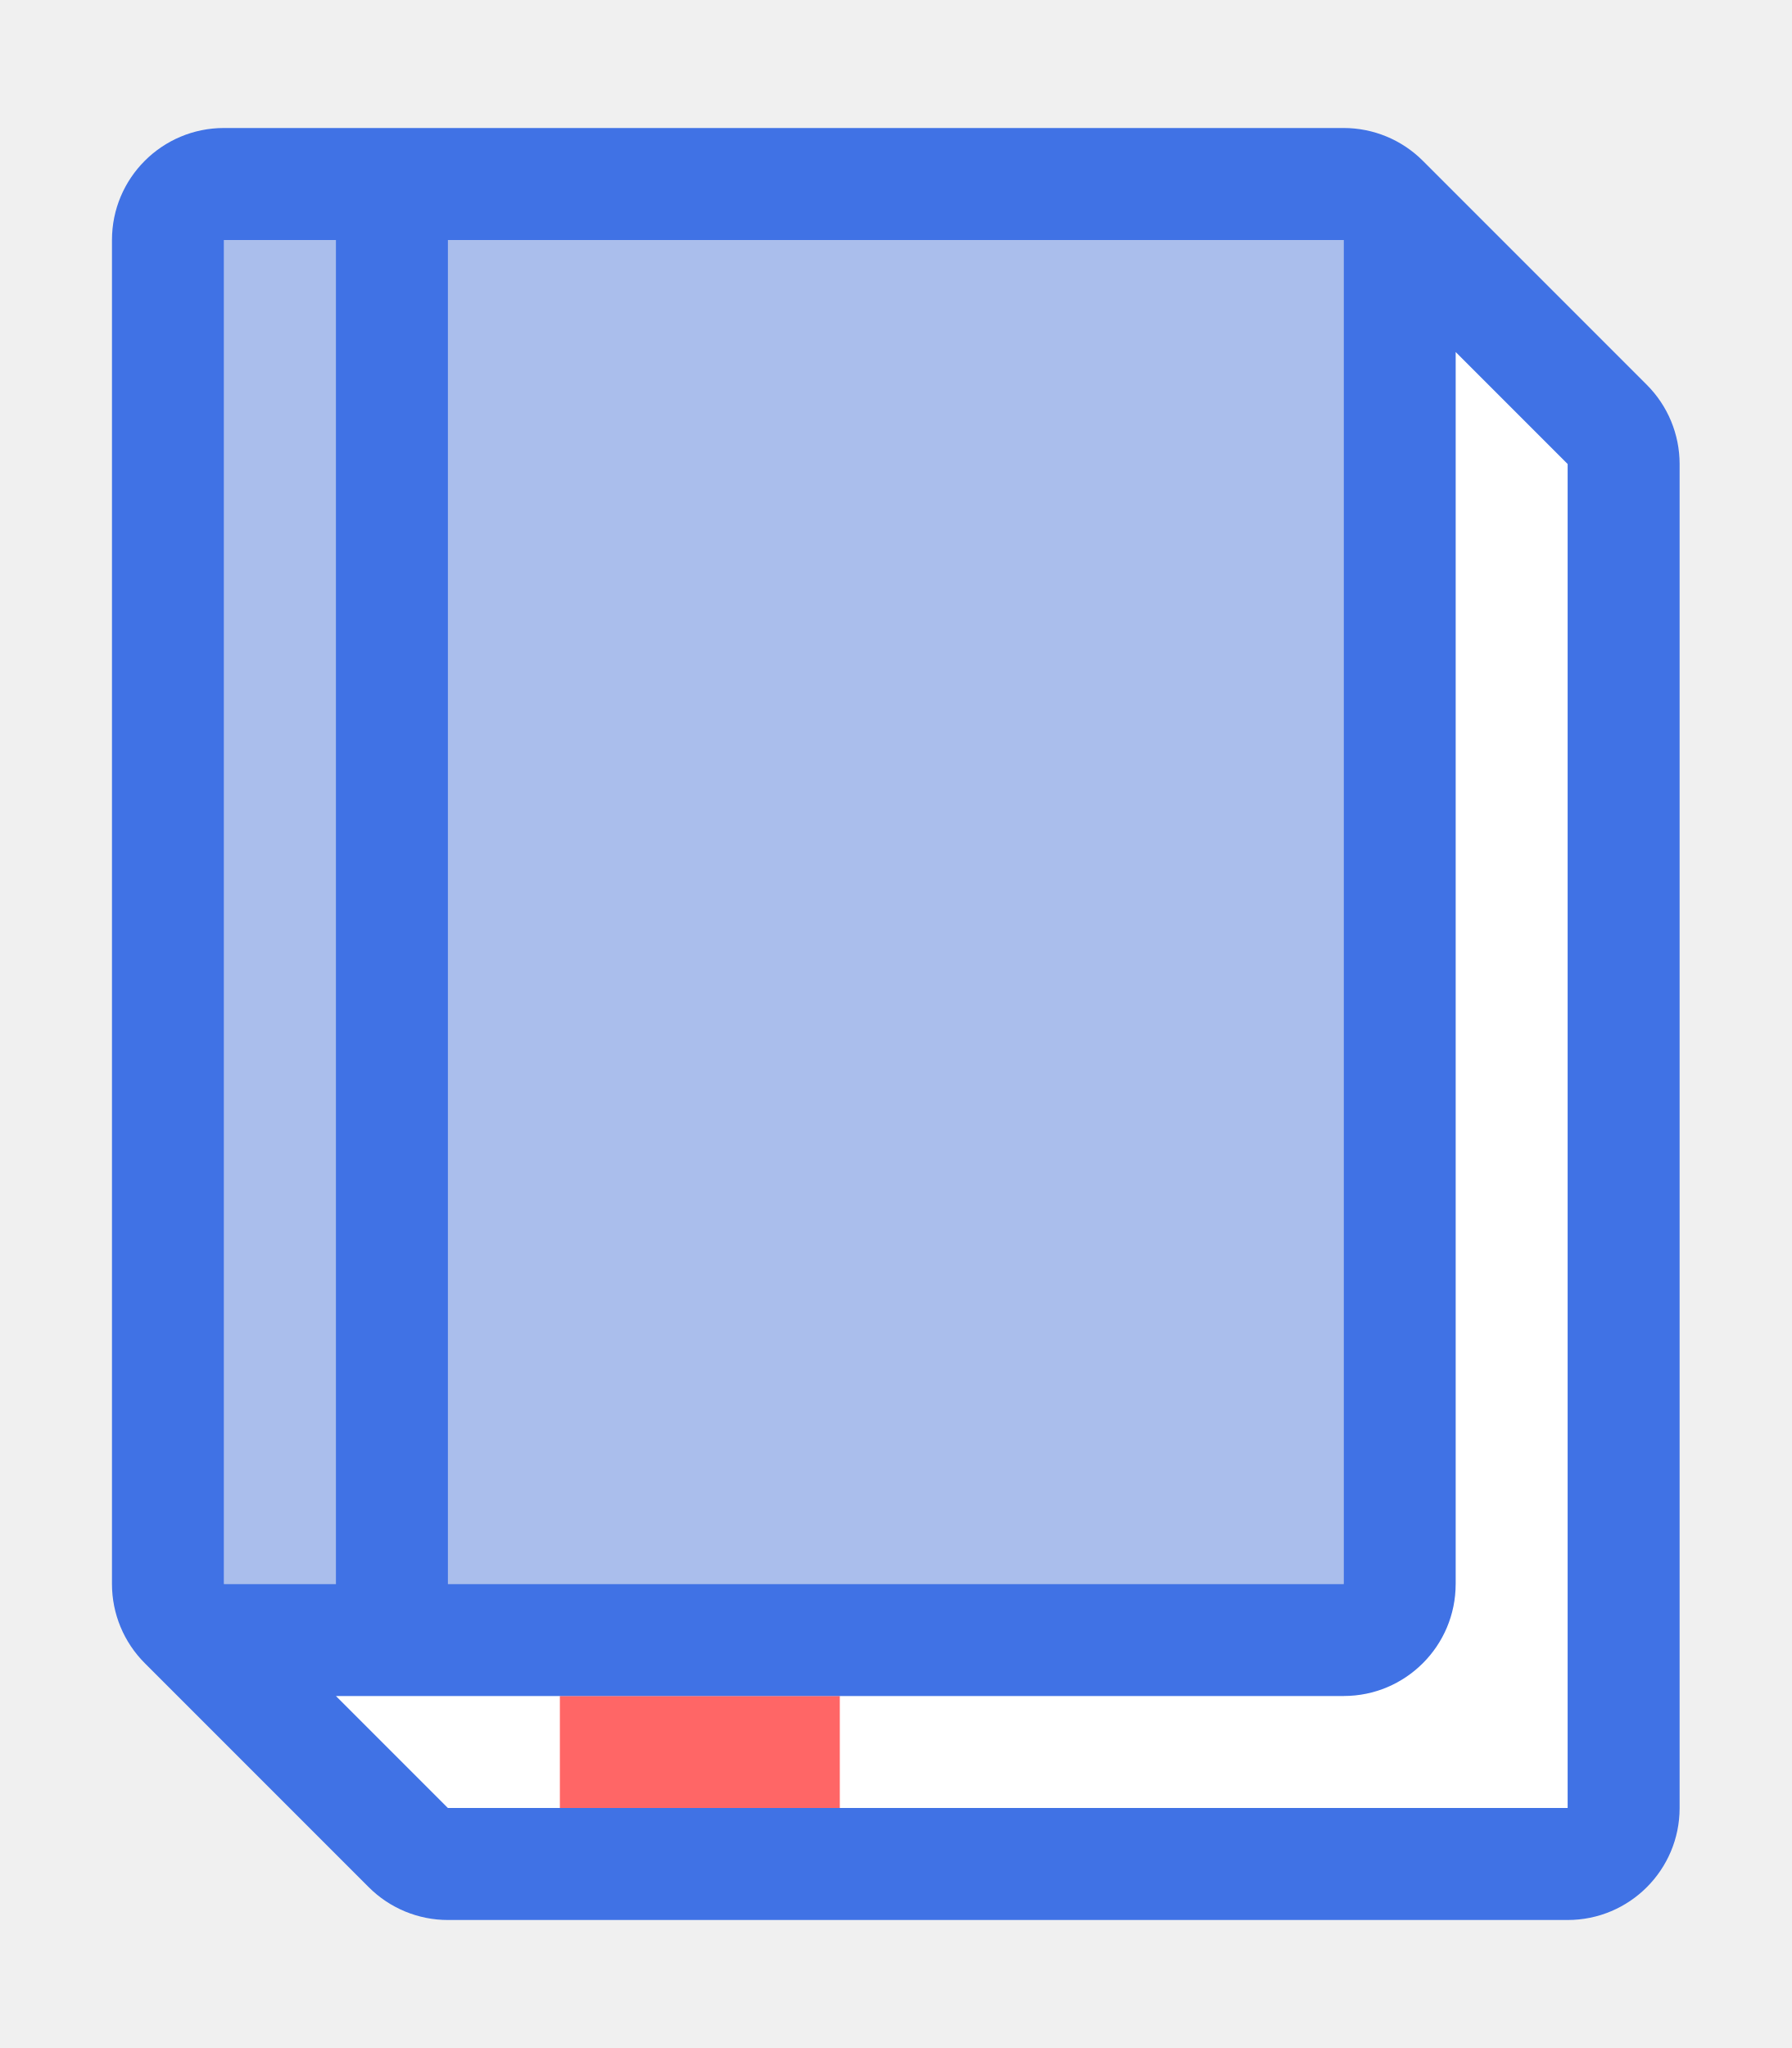
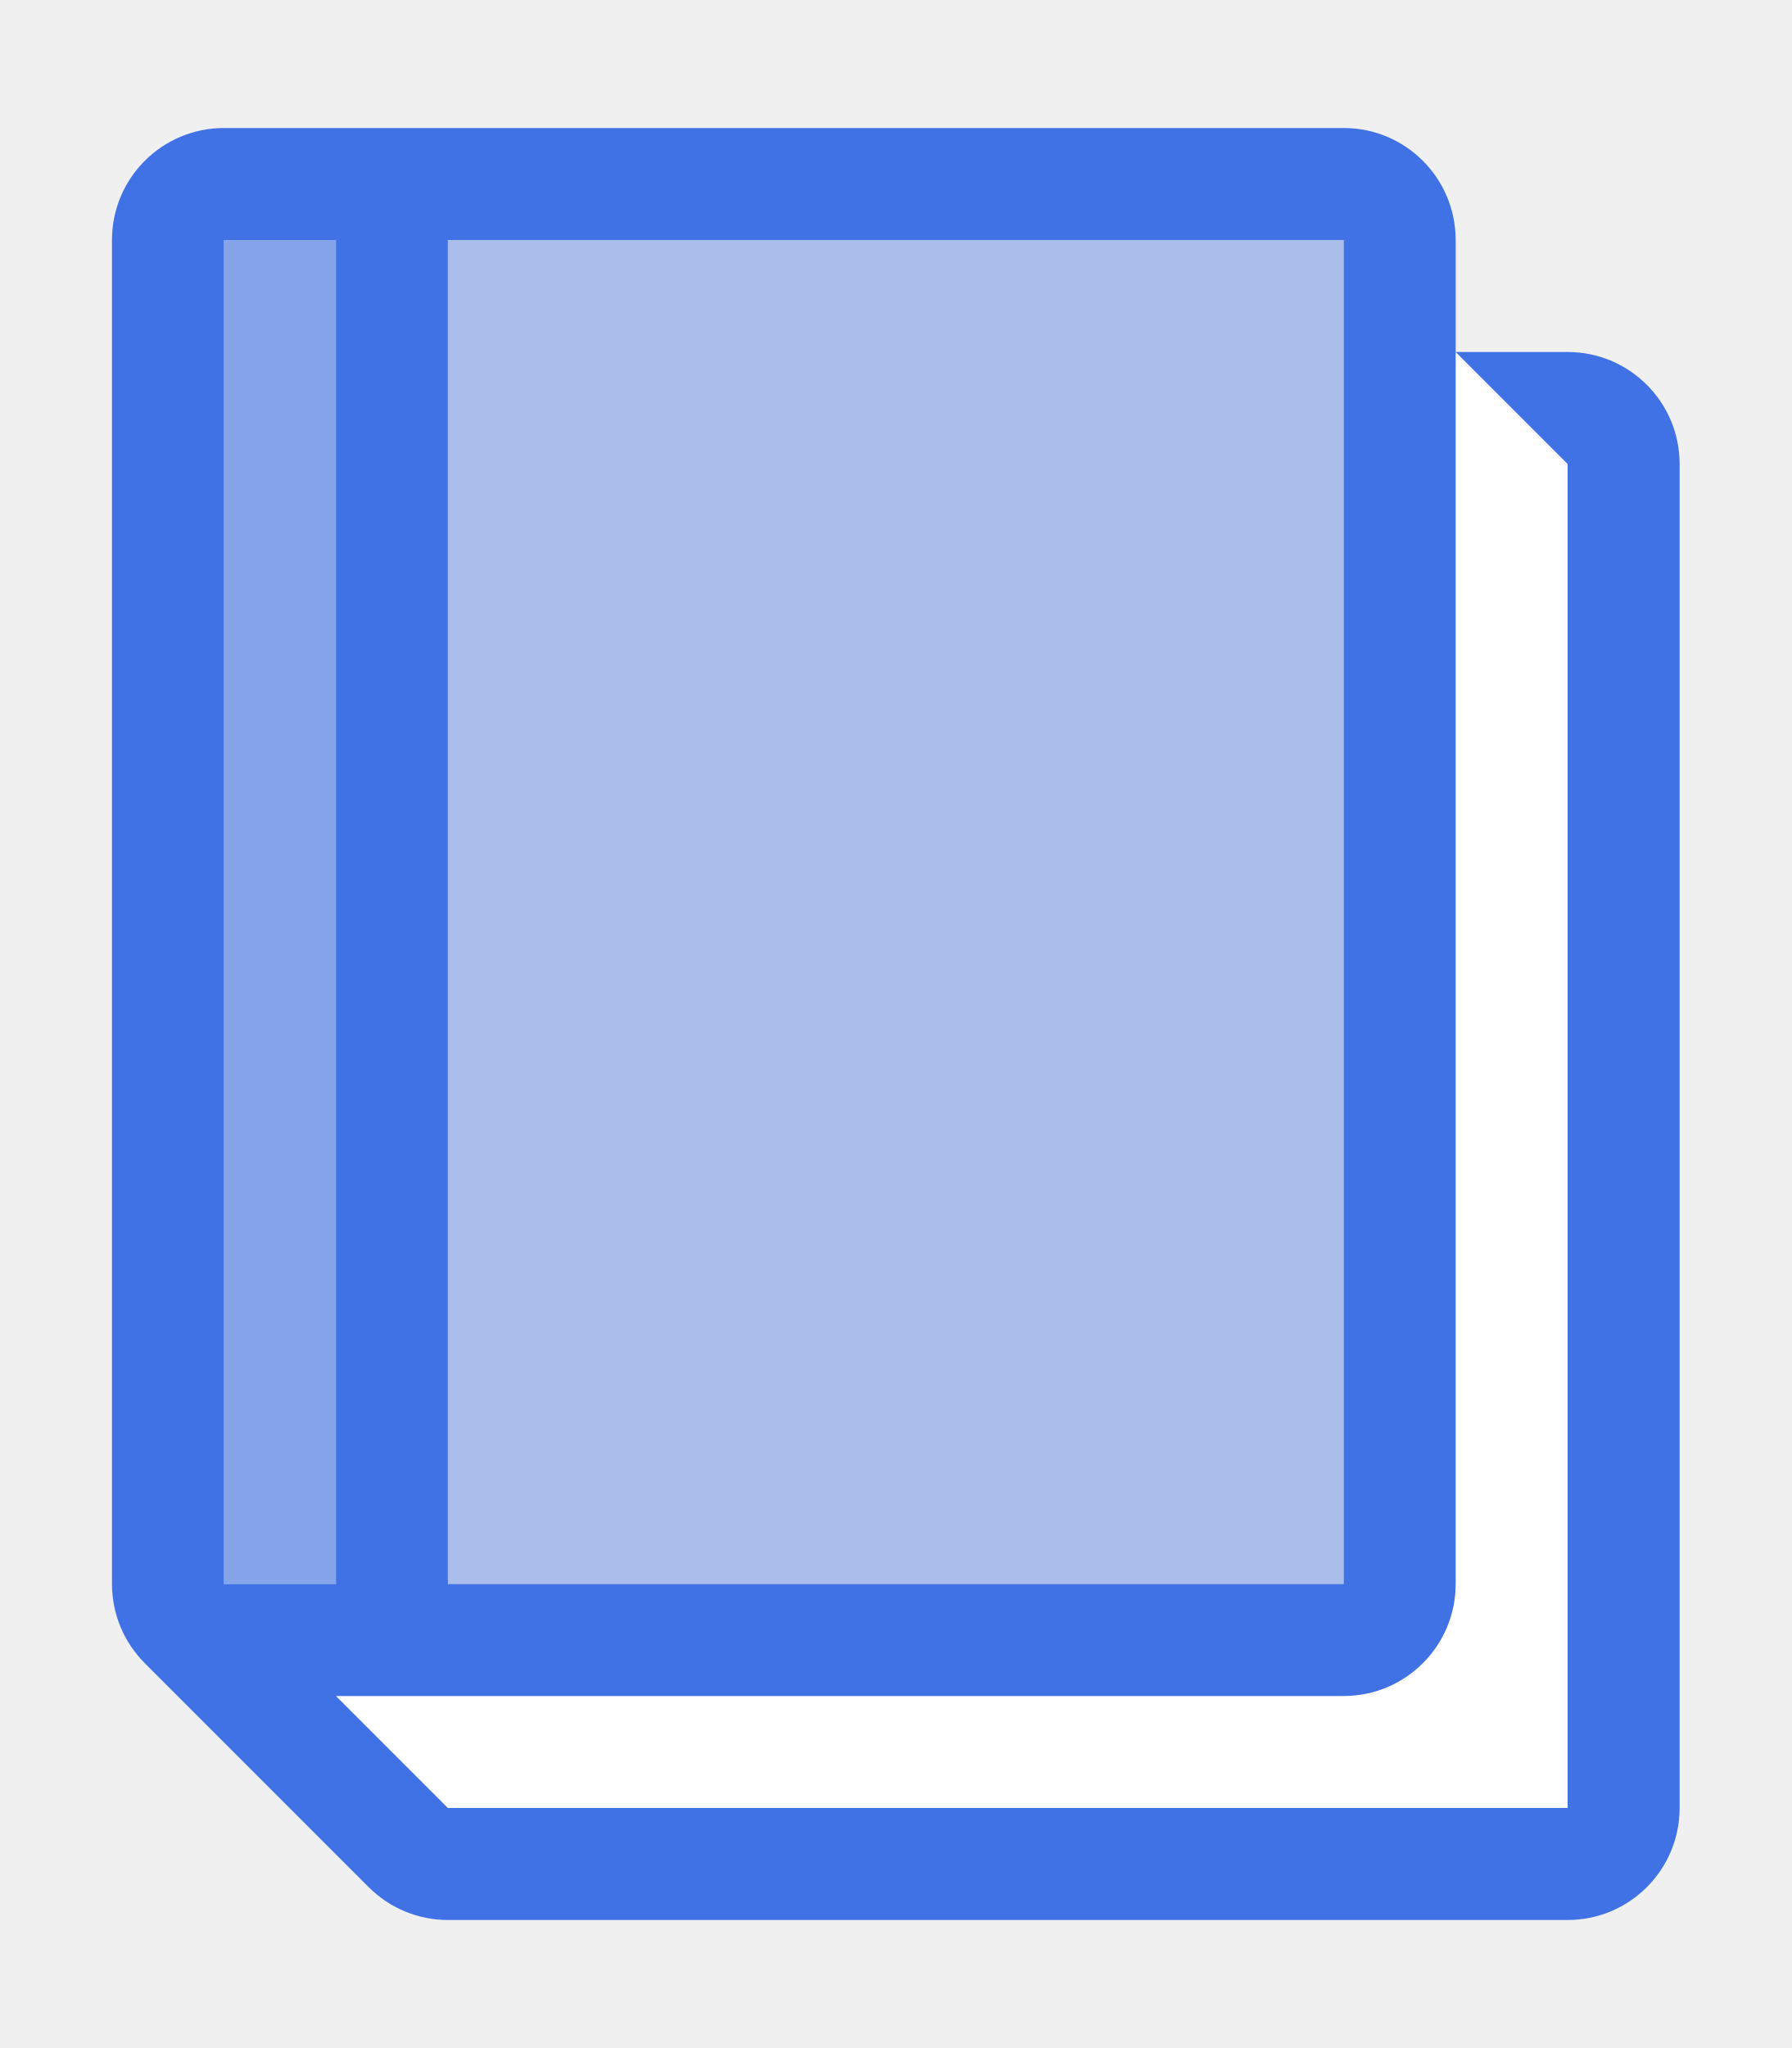
<svg xmlns="http://www.w3.org/2000/svg" xmlns:xlink="http://www.w3.org/1999/xlink">
  <symbol id="book" viewBox="0 0 16 16">
-     <polygon points="14 15 14 2 13 2 13 13 12 13 12 14 3 14 3 15 14 15" fill="#fff" />
-     <rect x="2" y="1" width="10" height="12" fill="#4072e5" opacity="0.4" />
-     <rect x="5" y="14" width="2.5" height="1" fill="#f66" />
-     <path d="M14.707,2.293l-2-2A1,1,0,0,0,12,0H2A1,1,0,0,0,1,1V13a1,1,0,0,0,.293.707l2,2A1,1,0,0,0,4,16H14a1,1,0,0,0,1-1V3A1,1,0,0,0,14.707,2.293ZM12,1V13H4V1ZM2,1H3V13H2ZM14,15H4L3,14h9a1,1,0,0,0,1-1V2l1,1Z" fill="#4072e5" />
+     <polygon points="13 2 13 13 12 13 12 14 3 14 3 15 14 15 14 2 13 2" fill="#fff" />
+     <path d="M14,2H13l1,1V15H4L3,14h9a1,1,0,0,0,1-1V1a1,1,0,0,0-1-1H2A1,1,0,0,0,1,1V13a1,1,0,0,0,.293.707l2,2A1,1,0,0,0,4,16H14a1,1,0,0,0,1-1V3A1,1,0,0,0,14,2ZM4,1h8V13H4ZM2,1H3V13H2Z" fill="#4072e5" />
+     <rect x="4" y="1" width="8" height="12" fill="#4072e5" opacity="0.4" />
+     <rect x="2" y="1" width="1" height="12" fill="#4072e5" opacity="0.6" />
  </symbol>
  <symbol id="book-active">
-     <rect x="2" y="1" width="10" height="12" fill="#fff" opacity="0.4" />
-     <path d="M14.707,2.293l-2-2A1,1,0,0,0,12,0H2A1,1,0,0,0,1,1V13a1,1,0,0,0,.293.707l2,2A1,1,0,0,0,4,16H14a1,1,0,0,0,1-1V3A1,1,0,0,0,14.707,2.293ZM4,1h8V13H4ZM2,1H3V13H2ZM4,15,3,14H5v1Zm10,0H7.5V14H12a1,1,0,0,0,1-1V2l1,1Z" fill="#fff" />
+     <path d="M4,1h8V13H4ZM2,1H3V13H2ZM4,15,3,14h9a1,1,0,0,0,1-1V1a1,1,0,0,0-1-1H2A1,1,0,0,0,1,1V13a1,1,0,0,0,.293.707l2,2A1,1,0,0,0,4,16H14a1,1,0,0,0,1-1V3a1,1,0,0,0-1-1H13l1,1V15Z" fill="#fff" />
+     <rect x="4" y="1" width="8" height="12" fill="#fff" opacity="0.4" />
+     <rect x="2" y="1" width="1" height="12" fill="#fff" opacity="0.6" />
  </symbol>
  <use xlink:href="#book" viewBox="0 0 16 16" />
</svg>
